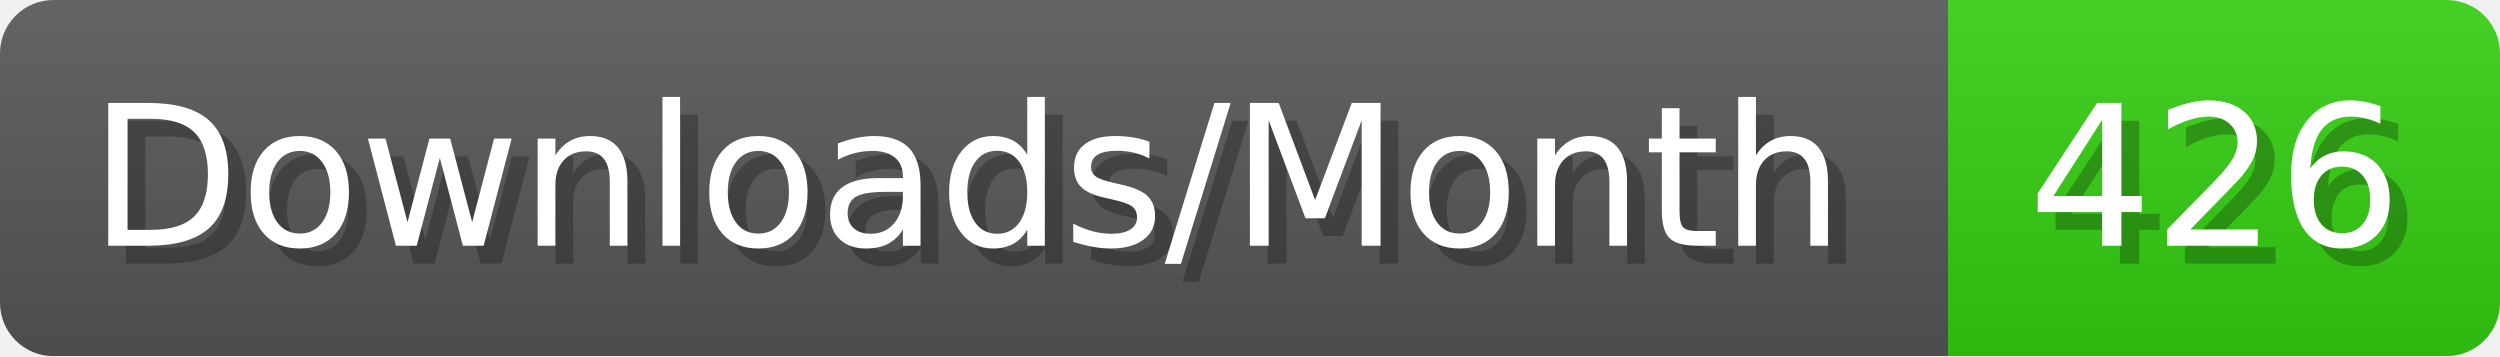
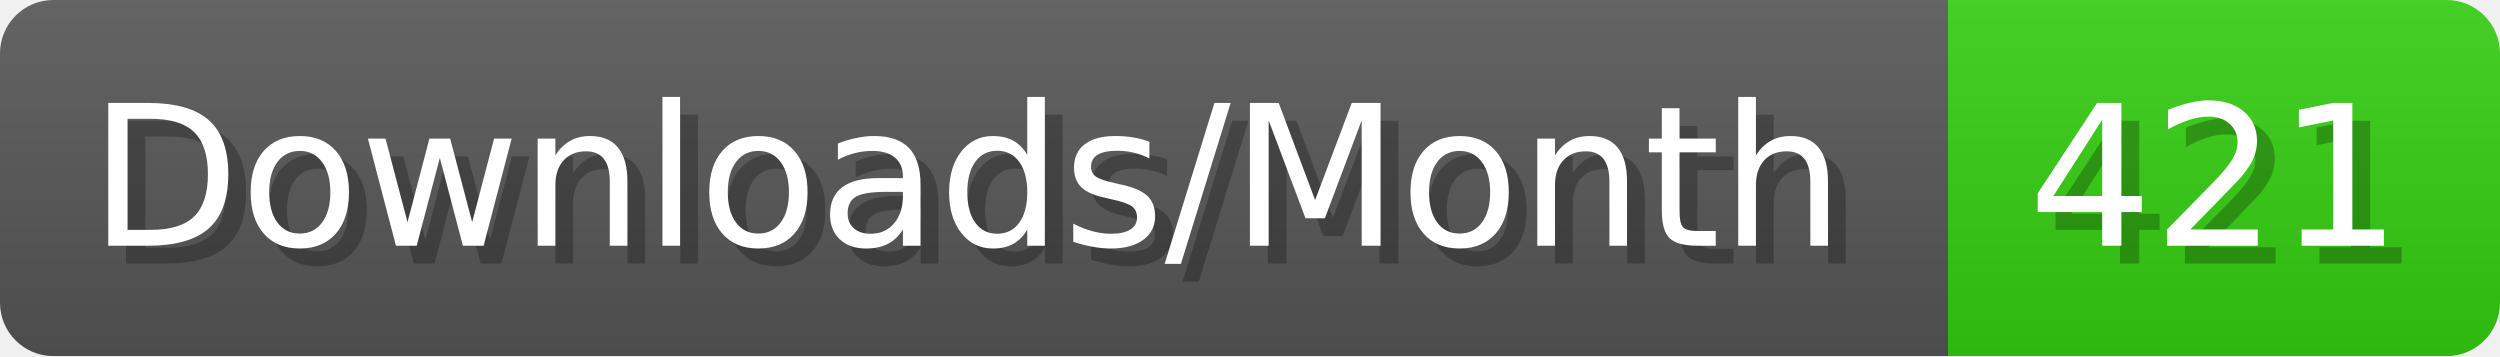
- <svg xmlns="http://www.w3.org/2000/svg" width="140.4" height="20" viewBox="0 0 1404 200" role="img" aria-label="Downloads/Month: 426">
+ <svg xmlns="http://www.w3.org/2000/svg" width="140.4" height="20" viewBox="0 0 1404 200" role="img" aria-label="Downloads/Month: 421">
  <linearGradient id="YlXUI" x2="0" y2="100%">
    <stop offset="0" stop-opacity=".1" stop-color="#EEE" />
    <stop offset="1" stop-opacity=".1" />
  </linearGradient>
  <mask id="JHhop">
    <rect width="1404" height="200" rx="30" fill="#FFF" />
  </mask>
  <g mask="url(#JHhop)">
    <rect width="1094" height="200" fill="#555" />
    <rect width="310" height="200" fill="#3C1" x="1094" />
    <rect width="1404" height="200" fill="url(#YlXUI)" />
  </g>
  <g aria-hidden="true" fill="#fff" text-anchor="start" font-family="Verdana,DejaVu Sans,sans-serif" font-size="110">
    <text x="60" y="148" textLength="994" fill="#000" opacity="0.25">Downloads/Month</text>
    <text x="50" y="138" textLength="994">Downloads/Month</text>
-     <text x="1149" y="148" textLength="210" fill="#000" opacity="0.25">426</text>
-     <text x="1139" y="138" textLength="210">426</text>
+     <text x="1149" y="148" textLength="210" fill="#000" opacity="0.25">421</text>
+     <text x="1139" y="138" textLength="210">421</text>
  </g>
</svg>
